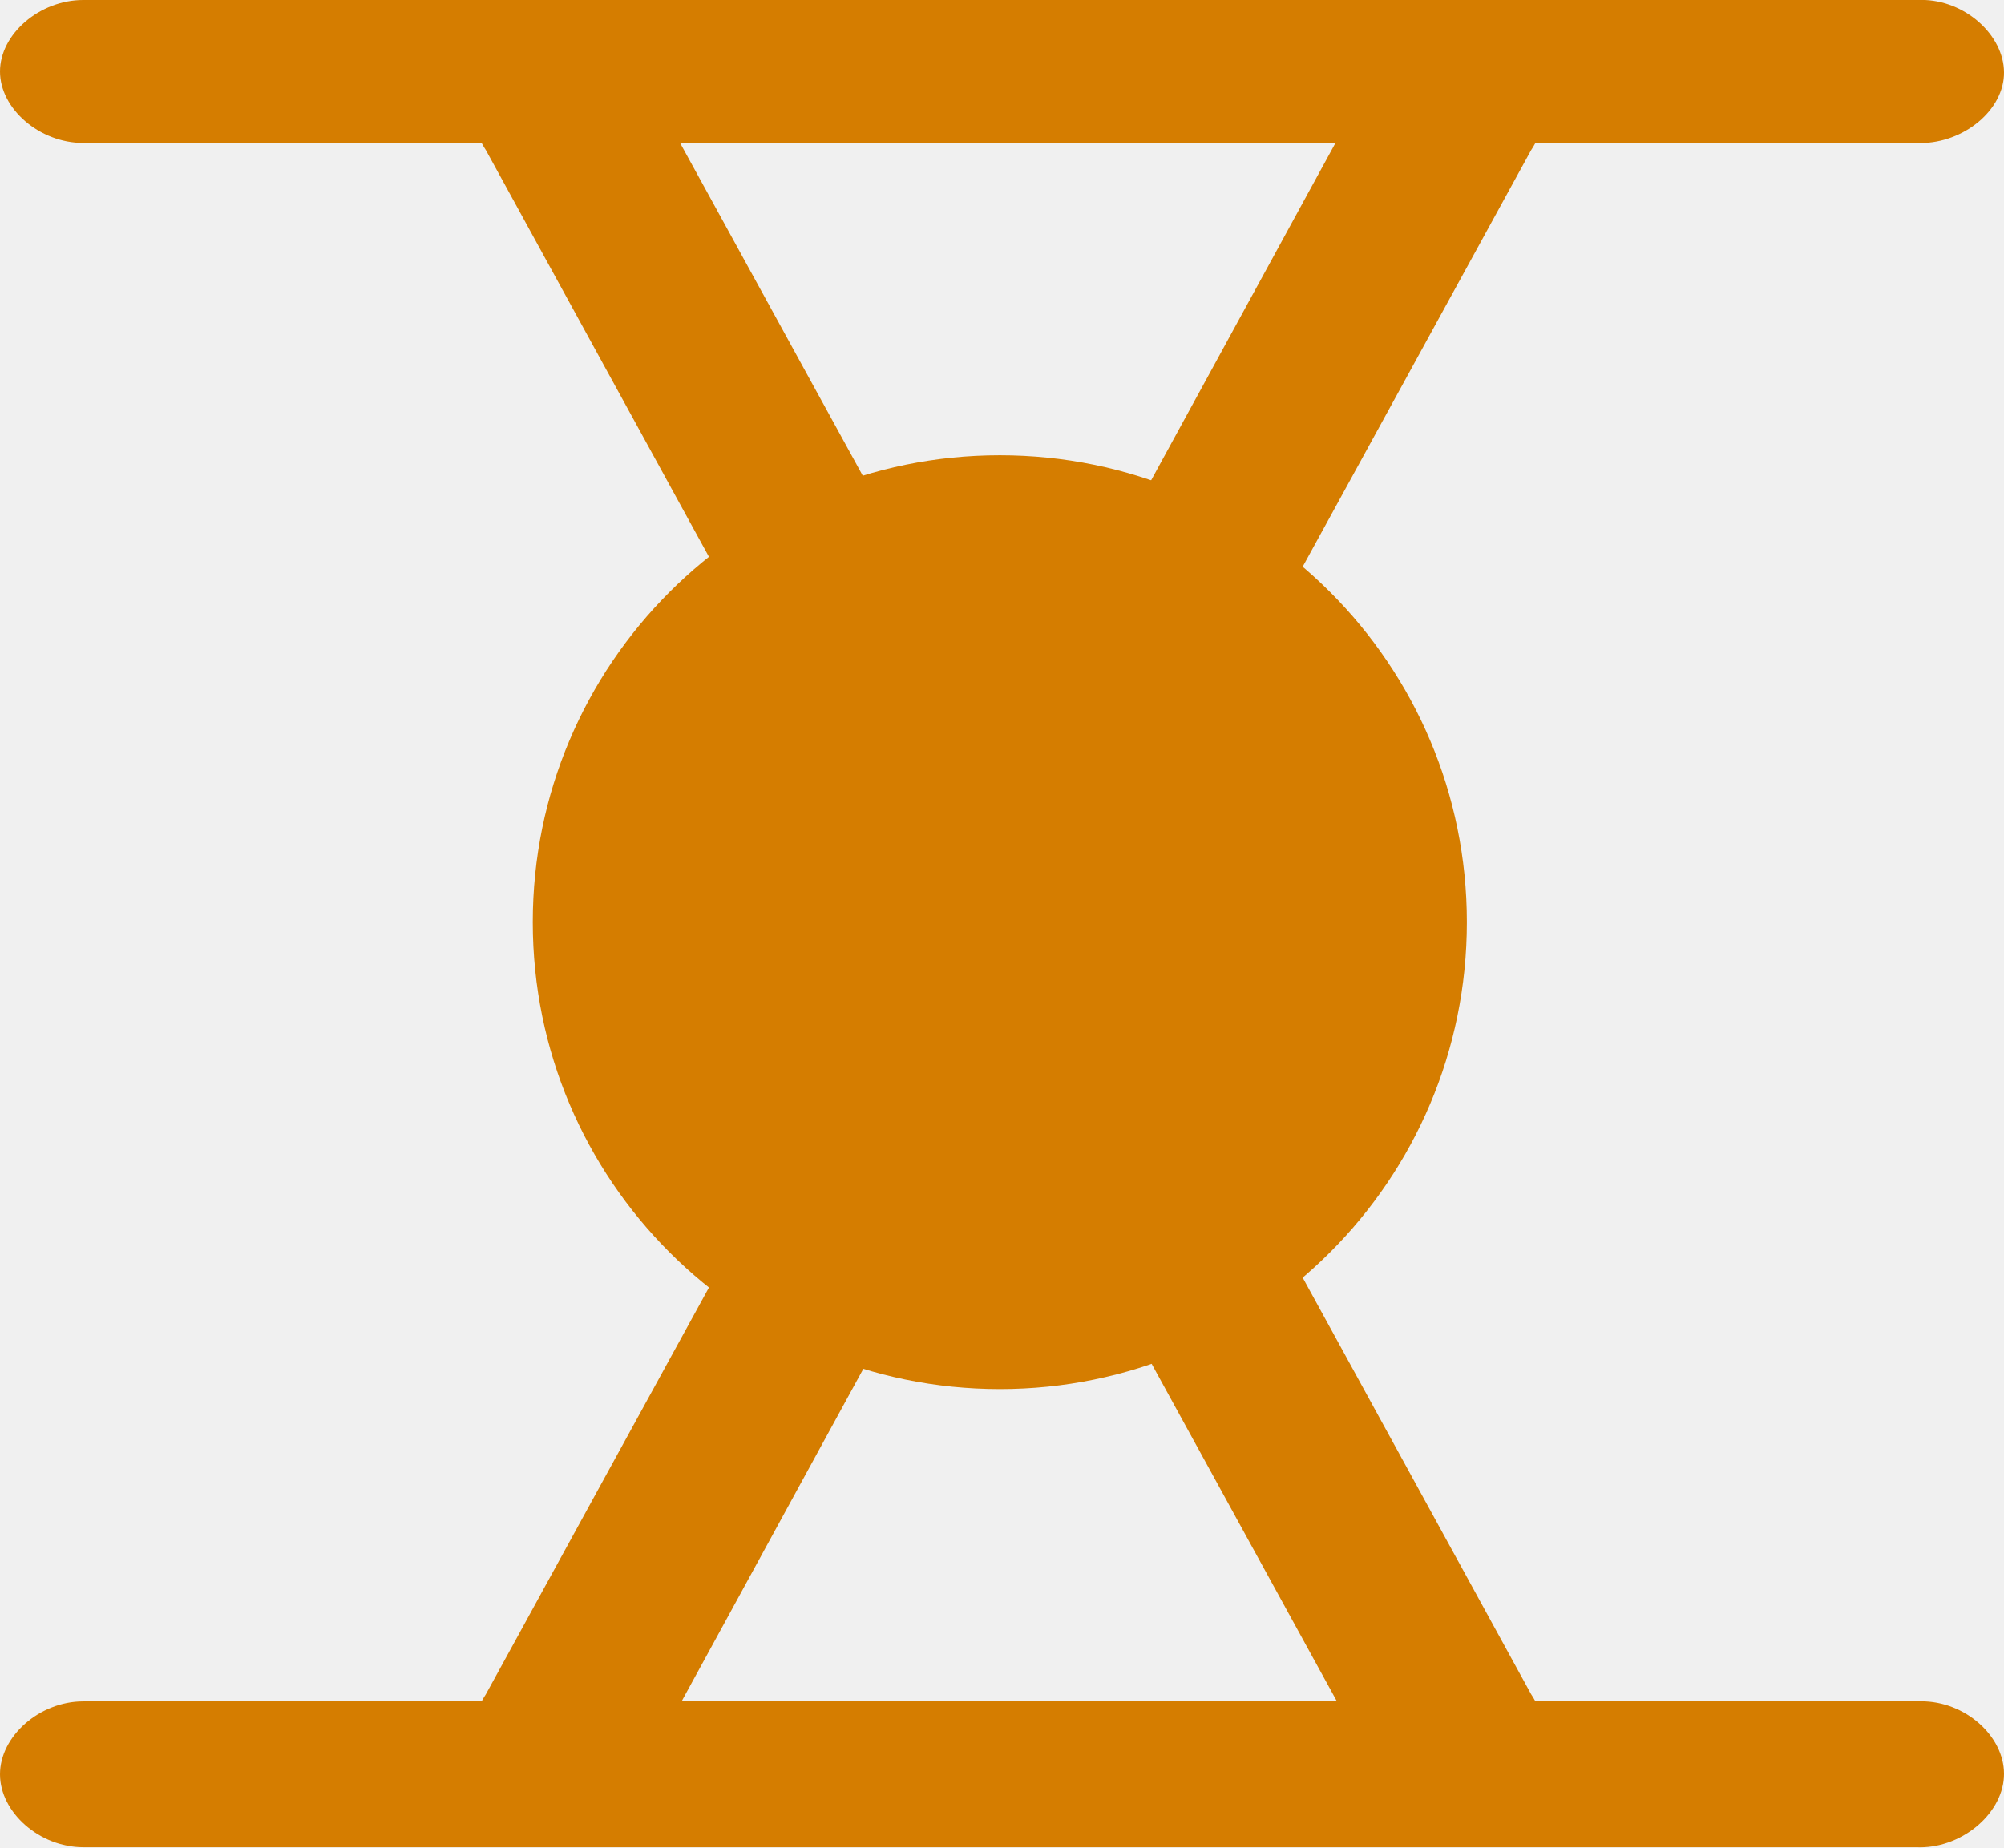
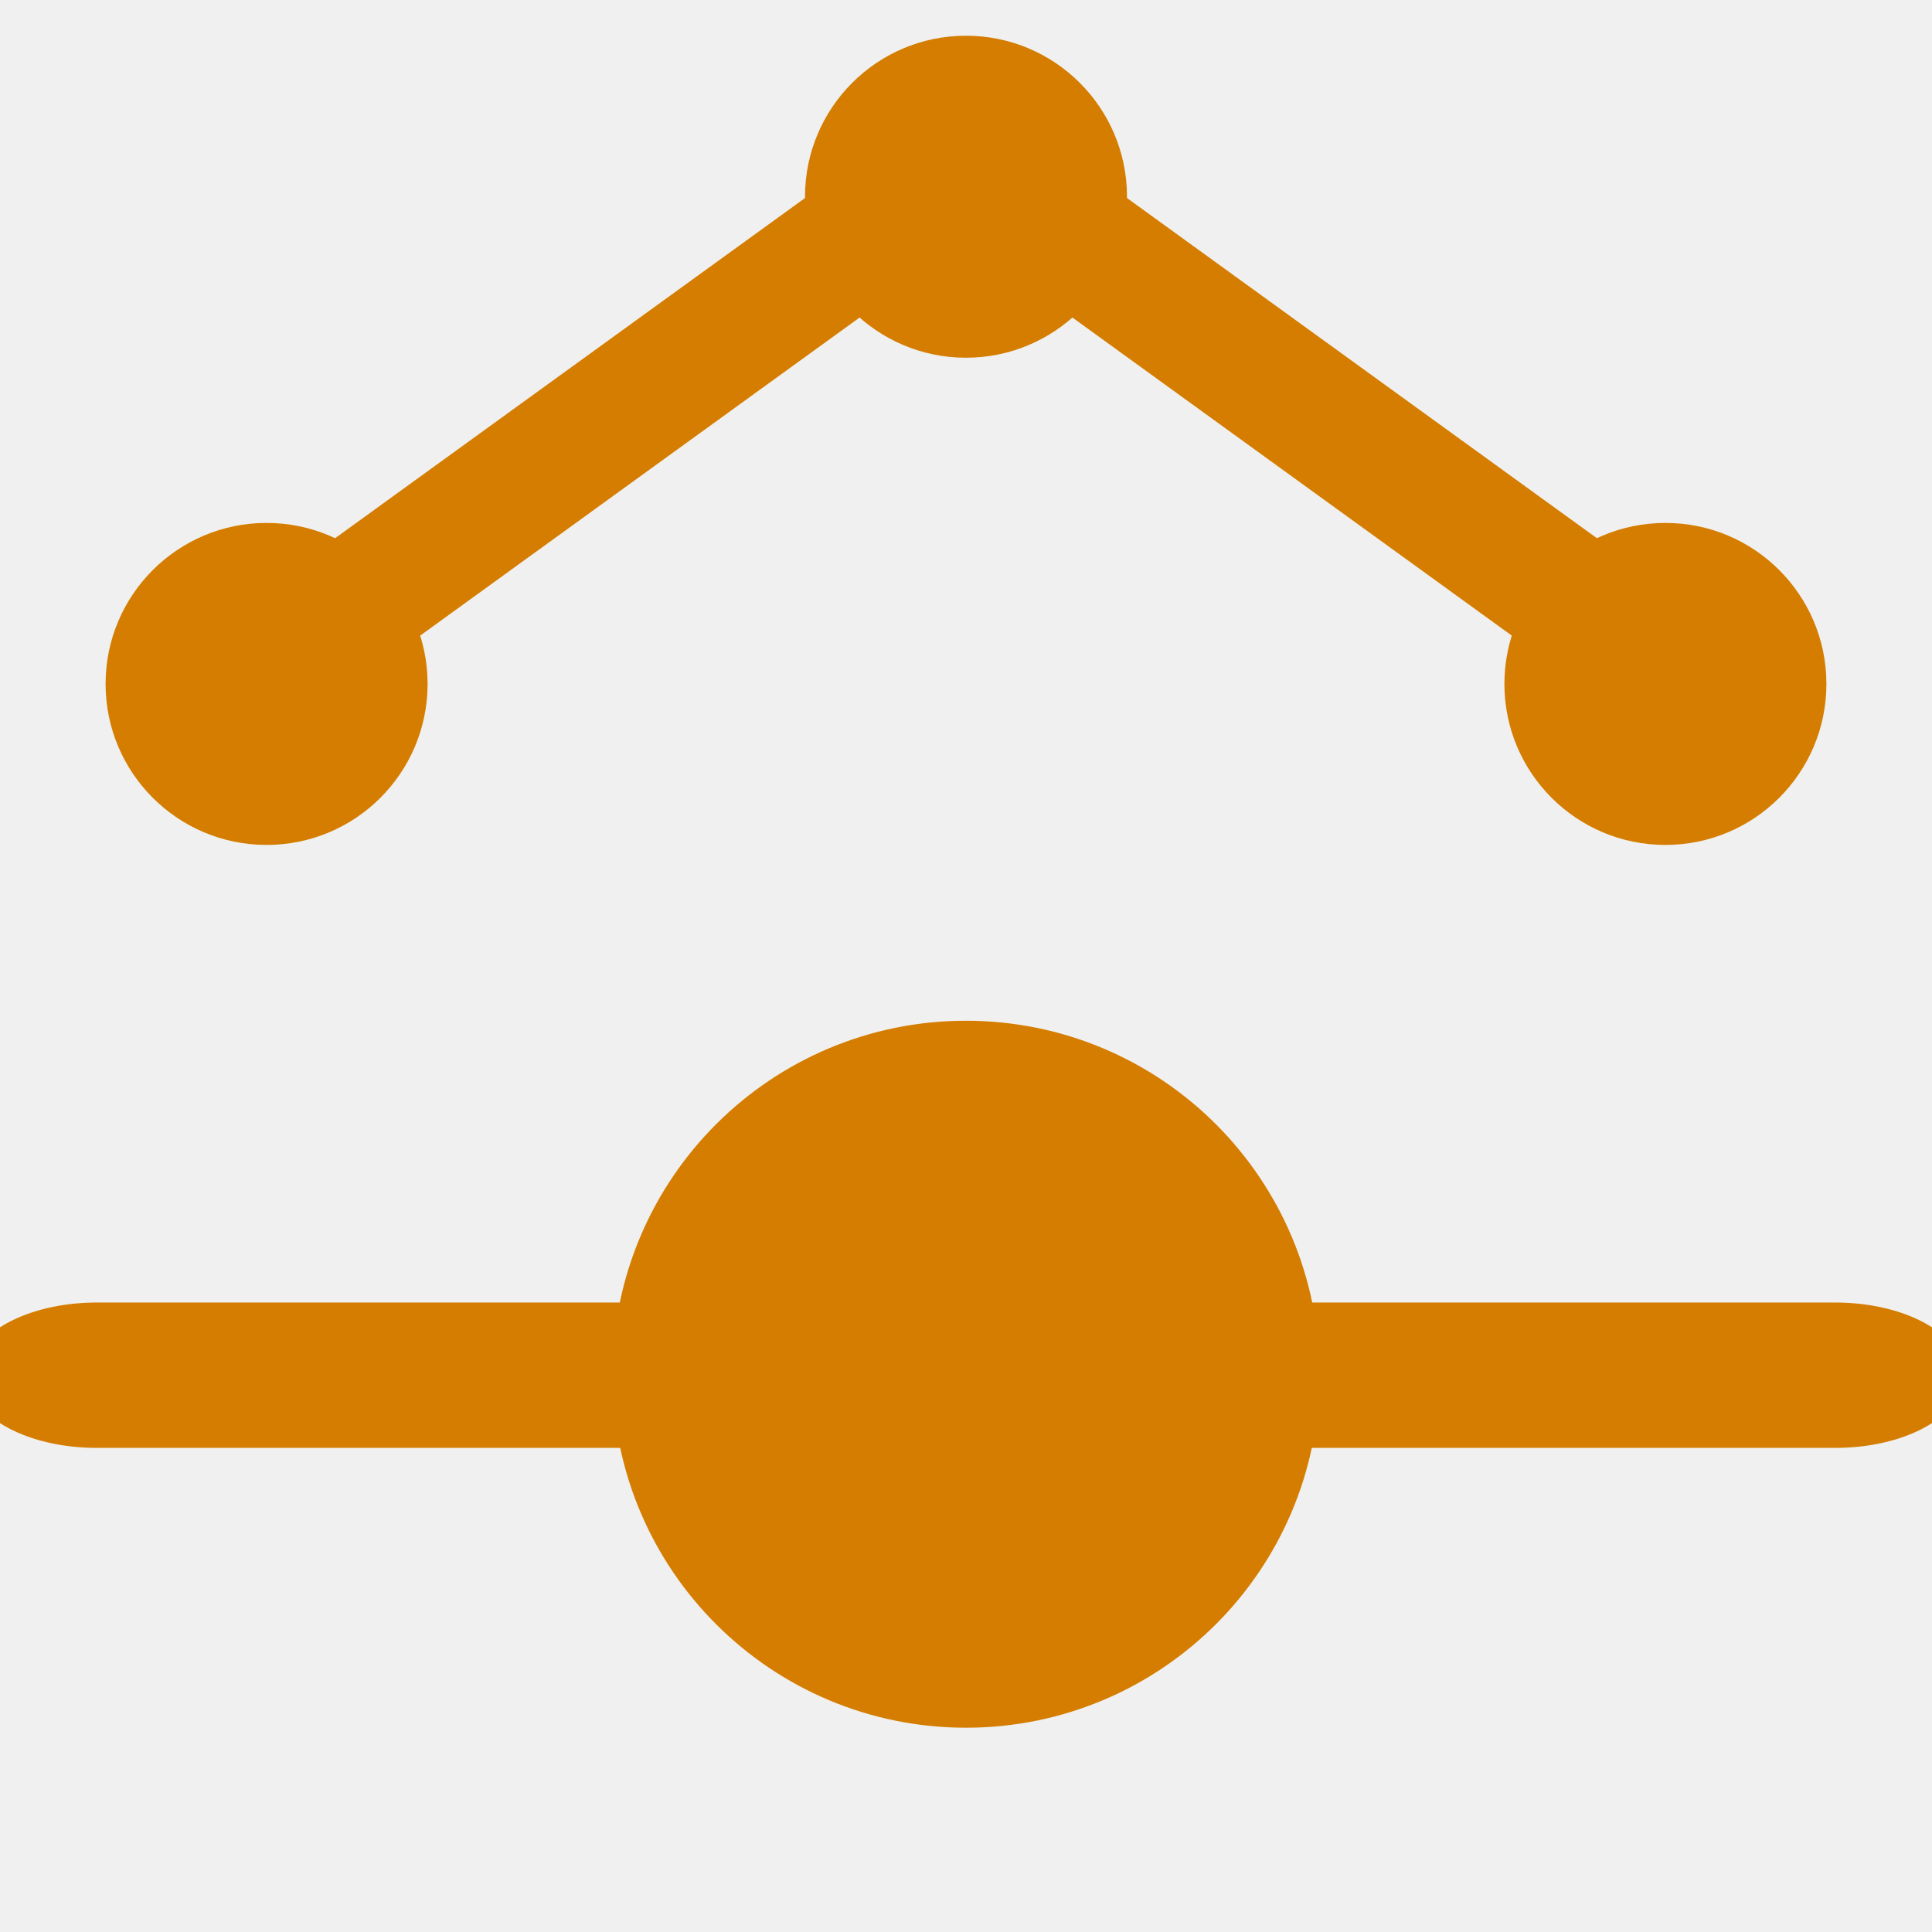
- <svg xmlns="http://www.w3.org/2000/svg" width="42.908" height="39.564" id="svg3774" version="1.1">
+ <svg xmlns="http://www.w3.org/2000/svg" width="60" height="60" id="svg3774" version="1.1">
  <defs id="defs3776">
    <marker orient="auto" refY="0" refX="0" id="DotL" style="overflow:visible">
      <path id="path3895" d="M -2.5,-1 C -2.5,1.76 -4.74,4 -7.5,4 C -10.26,4 -12.5,1.76 -12.5,-1 C -12.5,-3.76 -10.26,-6 -7.5,-6 C -4.74,-6 -2.5,-3.76 -2.5,-1 z" style="fill-rule:evenodd;stroke:#000000;stroke-width:1pt" transform="matrix(0.8,0,0,0.8,5.92,0.8)" />
    </marker>
  </defs>
-   <g id="layer1" transform="translate(-132.5082,-96.27808)">
+   <g id="layer1" transform="translate(103.0845,-83.02808)">
    <g id="g3842" transform="translate(-37.13928,0)" />
    <g id="g4677" transform="translate(0,120)" />
-     <g id="g4816" style="fill:#d5c900;fill-opacity:1;stroke:none" transform="matrix(0.5689365,0,0,0.5689365,169.0591,120)" />
-     <g id="g4874" transform="translate(0,120)">
-       <g id="g4876">
-         <path style="fill:#D57D00;fill-opacity:1;fill-rule:nonzero;stroke:none" id="path4878" d="M 20,30 C 20,35.523 15.523,40 10,40 C 4.477,40 0,35.523 0,30 C 0,24.477 4.477,20 10,20 C 15.523,20 20,24.477 20,30 z" transform="matrix(-1,0,0,1,163.9155,-33.97192)" />
-         <path style="font-size:medium;font-style:normal;font-variant:normal;font-weight:normal;font-stretch:normal;text-indent:0;text-align:start;text-decoration:none;line-height:normal;letter-spacing:normal;word-spacing:normal;text-transform:none;direction:ltr;block-progression:tb;writing-mode:lr-tb;text-anchor:start;baseline-shift:baseline;color:#000000;fill:#D57D00;fill-opacity:1;fill-rule:nonzero;stroke:none;stroke-width:4.494;marker:none;visibility:visible;display:inline;overflow:visible;enable-background:accumulate;font-family:Sans;-inkscape-font-specification:Sans" d="M 1.781,1.5 C 0.848,1.5 0,2.231 0,3.031 C 0,3.831 0.848,4.562 1.781,4.562 L 10.312,4.562 C 10.342,4.615 10.373,4.672 10.406,4.719 L 19.469,21.25 L 10.406,37.781 C 10.374,37.83 10.343,37.882 10.312,37.938 L 1.781,37.938 C 0.848,37.938 0,38.684 0,39.5 C 0,40.316 0.848,41.062 1.781,41.062 L 41.031,41.062 C 41.964,41.105 42.857,40.378 42.906,39.562 C 42.955,38.747 42.152,37.98 41.219,37.938 C 41.156,37.935 41.094,37.935 41.031,37.938 L 32.875,37.938 C 32.845,37.884 32.814,37.829 32.781,37.781 L 23.719,21.25 L 32.781,4.719 C 32.813,4.67 32.845,4.618 32.875,4.562 L 41.031,4.562 C 41.964,4.605 42.857,3.925 42.906,3.125 C 42.955,2.325 42.152,1.542 41.219,1.5 z M 14.562,4.562 L 28.594,4.562 L 21.594,17.375 z M 21.594,25.125 L 28.625,37.938 L 14.594,37.938 z" transform="translate(132.5082,-25.22192)" id="path4880" />
-       </g>
+     <g transform="matrix(0.5689365,0,0,0.5689365,-40.9409,120)" style="fill:#d5c900;fill-opacity:1;stroke:none" id="g4828" />
+     <g transform="translate(70.12502,117.3788)" id="g4836">
+       <g id="g4844" />
+     </g>
+     <g id="g4149" transform="matrix(-1,0,0,1,-146.169,0)">
+       <path transform="matrix(-1.767139,0,0,1,-227.5905,104.7085)" style="fill:#ffffff;fill-opacity:1;stroke:#d57d00;stroke-width:4.514;stroke-linecap:round;stroke-linejoin:bevel;stroke-miterlimit:4;stroke-opacity:1;stroke-dasharray:none" d="M -72.154,21.028 L -102.712,21.028" id="path3806" />
+       <path transform="translate(-102.349,96.40017)" d="M 38.242,29.336 A 8.978,8.978 0 1 1 38.242,29.276" id="path3779" style="fill:#d57d00;fill-opacity:1;fill-rule:nonzero;stroke:#d57d00;stroke-width:4;stroke-linecap:round;stroke-linejoin:bevel;stroke-miterlimit:4;stroke-opacity:1;stroke-dasharray:none;stroke-dashoffset:28.8;marker-start:none" />
+       <path style="fill:none;stroke:#d57d00;stroke-width:4;stroke-linecap:round;stroke-linejoin:round;stroke-miterlimit:4;stroke-opacity:1;stroke-dasharray:none;marker-start:none" d="M 9,20 L 29.721,5 L 50.442,20" id="path4317" transform="matrix(-1,0,0,1,-43.36364,83.02808)" />
+       <path style="fill:#d57d00;fill-opacity:1;fill-rule:nonzero;stroke:none" id="path4719" d="M 54,18 A 1,1 0 1 1 54,17.993" transform="matrix(-5,0,0,5,213.6364,14.28567)" />
+       <path transform="matrix(-5,0,0,5,191.9155,-0.844845)" d="M 54,18 A 1,1 0 1 1 54,17.993" id="path4721" style="fill:#d57d00;fill-opacity:1;fill-rule:nonzero;stroke:none" />
+       <path style="fill:#d57d00;fill-opacity:1;fill-rule:nonzero;stroke:none" id="path4723" d="M 54,18 A 1,1 0 1 1 54,17.993" transform="matrix(-5,0,0,5,170.1947,14.28567)" />
    </g>
  </g>
</svg>
